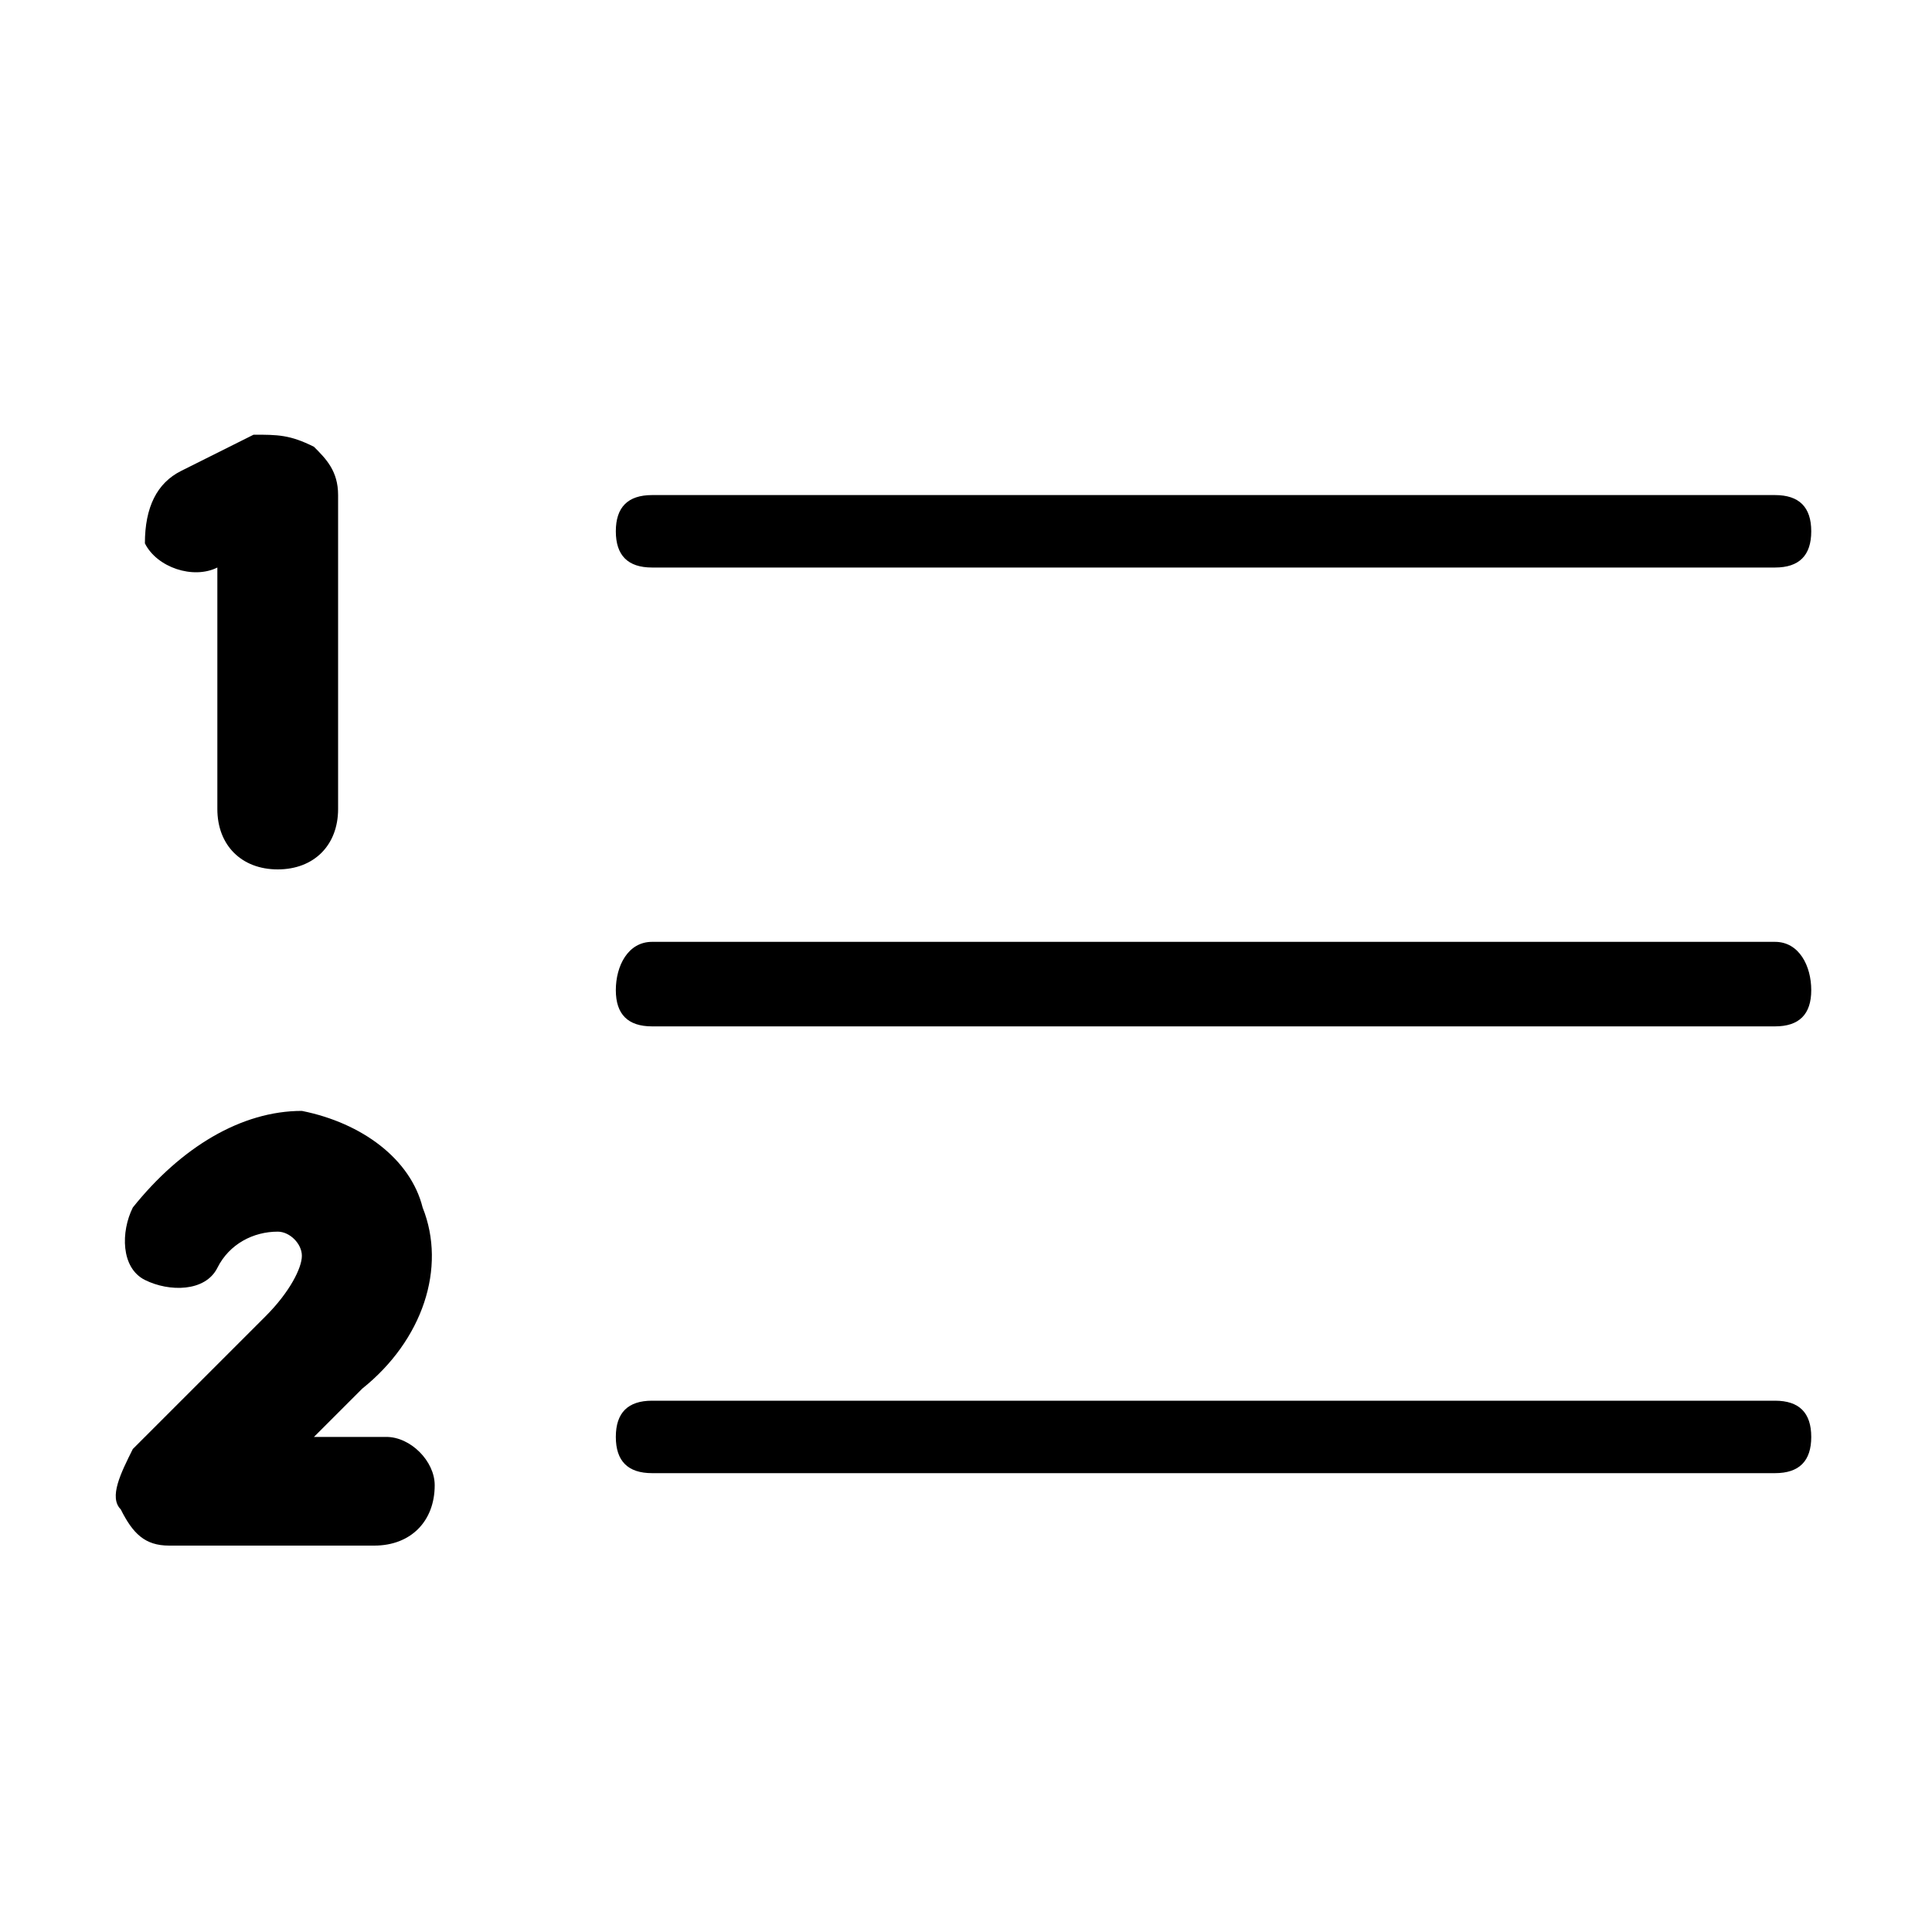
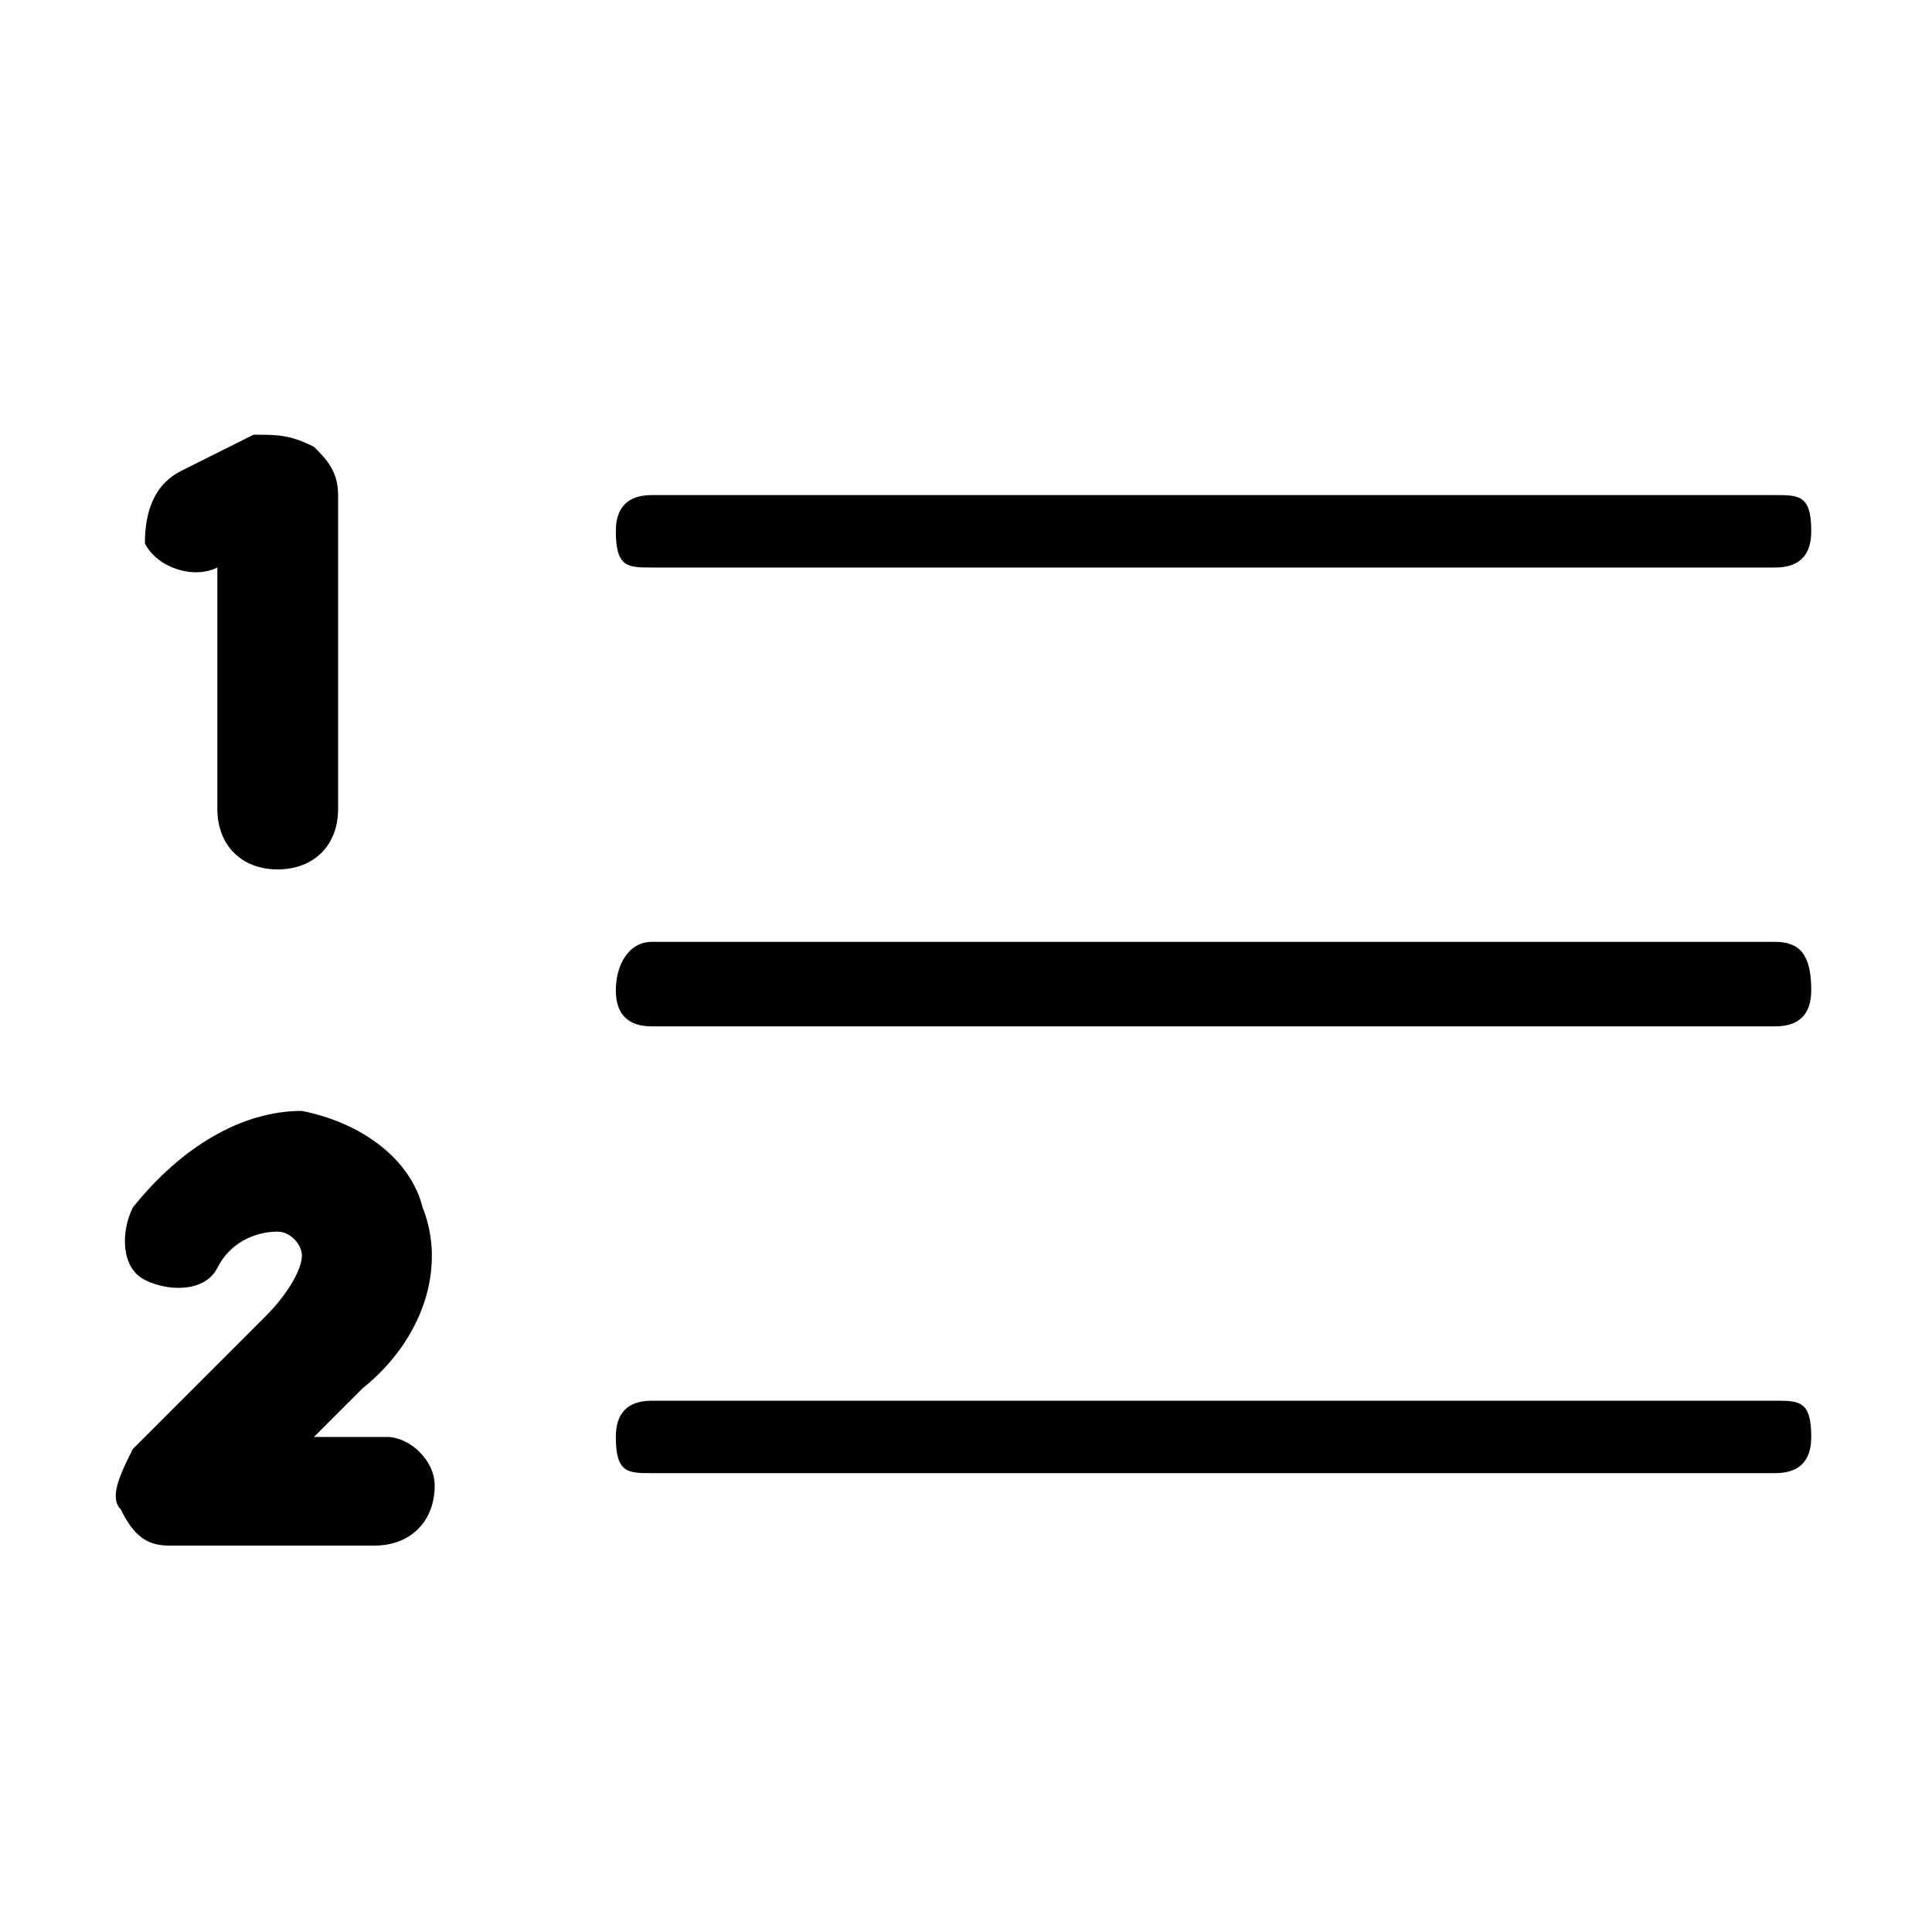
<svg xmlns="http://www.w3.org/2000/svg" viewBox="0 0 16 16">
-   <path d="M1.8 4.7v2c0 .3.2.5.5.5s.5-.2.5-.5V4.1c0-.2-.1-.3-.2-.4-.2-.1-.3-.1-.5-.1l-.6.3c-.2.1-.3.3-.3.6.1.2.4.3.6.2zm1.4 7.2h-.6l.4-.4c.5-.4.7-1 .5-1.5-.1-.4-.5-.7-1-.8-.5 0-1 .3-1.4.8-.1.2-.1.5.1.6.2.1.5.1.6-.1.1-.2.3-.3.5-.3.1 0 .2.1.2.2s-.1.3-.3.5L1.1 12c-.1.2-.2.4-.1.5.1.2.2.3.4.3h1.7c.3 0 .5-.2.5-.5 0-.2-.2-.4-.4-.4zm2.2-7.2h9.3c.2 0 .3-.1.3-.3s-.1-.3-.3-.3H5.4c-.2 0-.3.1-.3.3s.1.3.3.3zm9.3 3.1H5.4c-.2 0-.3.2-.3.4s.1.3.3.3h9.3c.2 0 .3-.1.3-.3s-.1-.4-.3-.4zm0 3.8H5.4c-.2 0-.3.1-.3.3s.1.3.3.3h9.3c.2 0 .3-.1.3-.3s-.1-.3-.3-.3z" />
+   <path d="M1.8 4.7v2c0 .3.2.5.5.5s.5-.2.5-.5V4.1c0-.2-.1-.3-.2-.4-.2-.1-.3-.1-.5-.1l-.6.3q-.3.15-.3.6c.1.2.4.3.6.2m1.4 7.2h-.6l.4-.4c.5-.4.7-1 .5-1.5-.1-.4-.5-.7-1-.8-.5 0-1 .3-1.4.8-.1.2-.1.5.1.6s.5.1.6-.1.3-.3.5-.3c.1 0 .2.1.2.2s-.1.3-.3.5L1.1 12c-.1.2-.2.4-.1.5.1.2.2.3.4.3h1.7c.3 0 .5-.2.5-.5 0-.2-.2-.4-.4-.4m2.2-7.2h9.3q.3 0 .3-.3c0-.3-.1-.3-.3-.3H5.4q-.3 0-.3.3c0 .3.1.3.3.3m9.3 3.1H5.4c-.2 0-.3.2-.3.4s.1.3.3.3h9.3q.3 0 .3-.3c0-.3-.1-.4-.3-.4m0 3.8H5.4q-.3 0-.3.3c0 .3.1.3.3.3h9.3q.3 0 .3-.3c0-.3-.1-.3-.3-.3" />
</svg>
